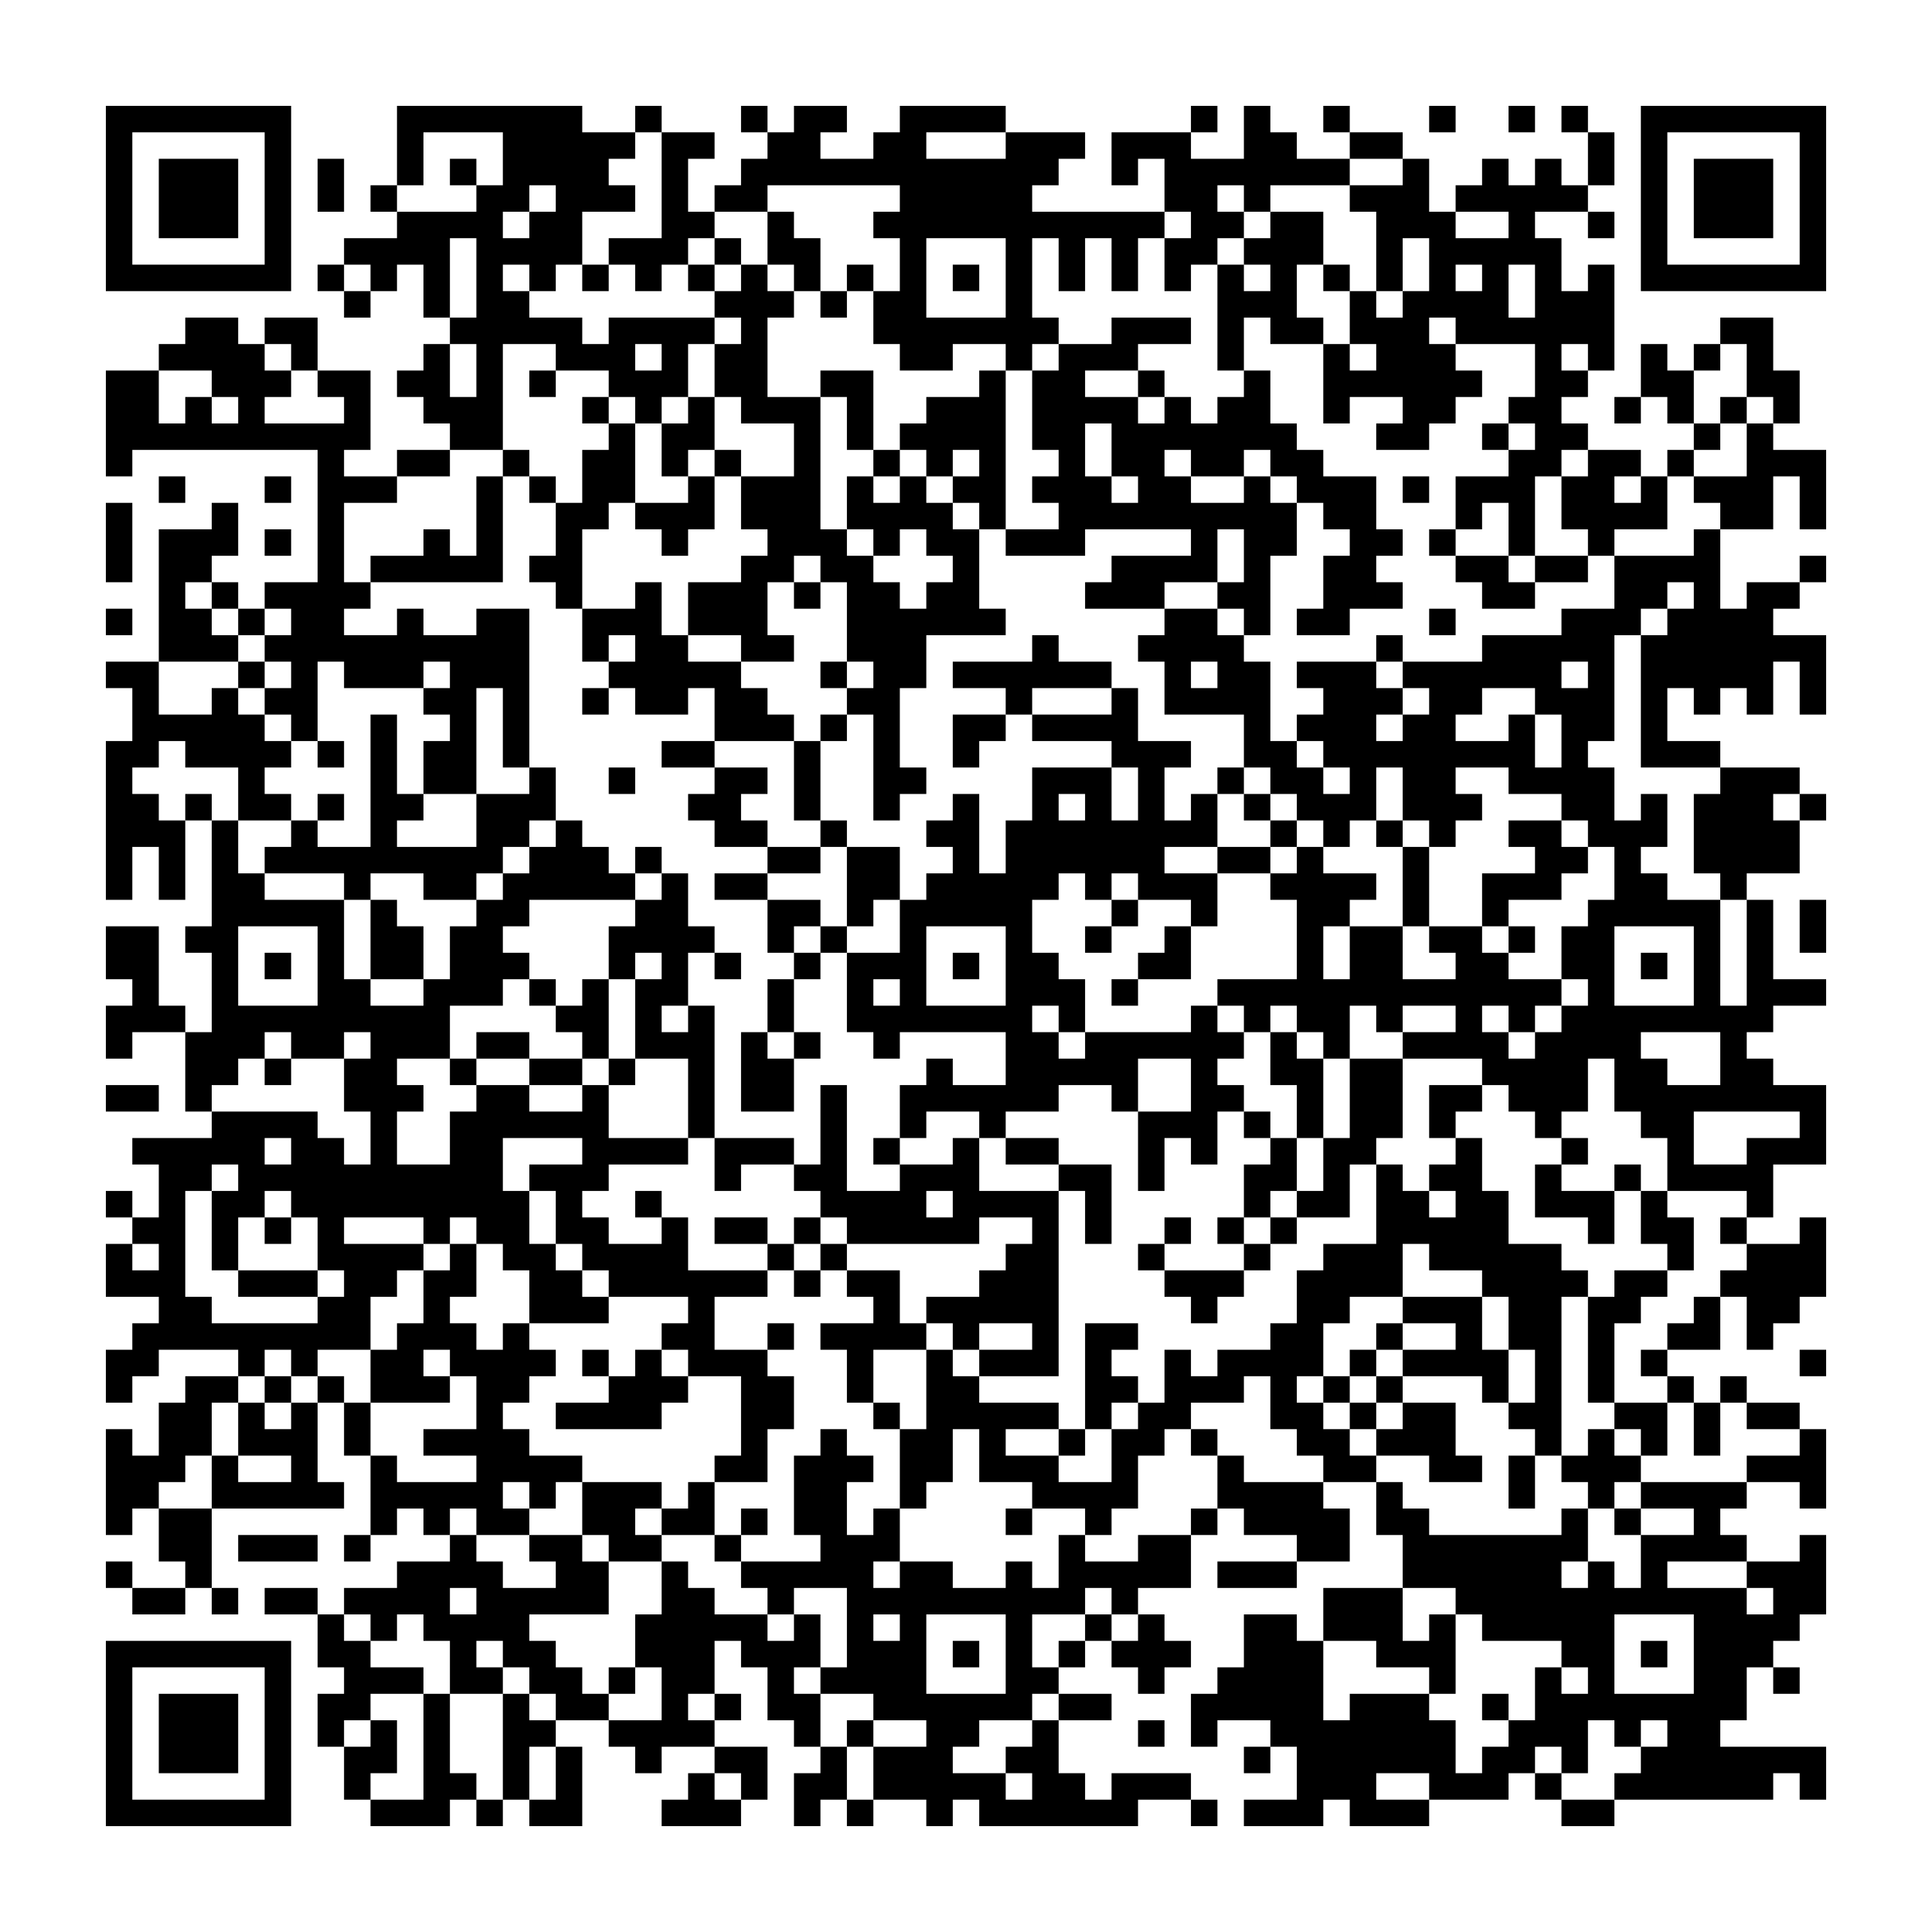
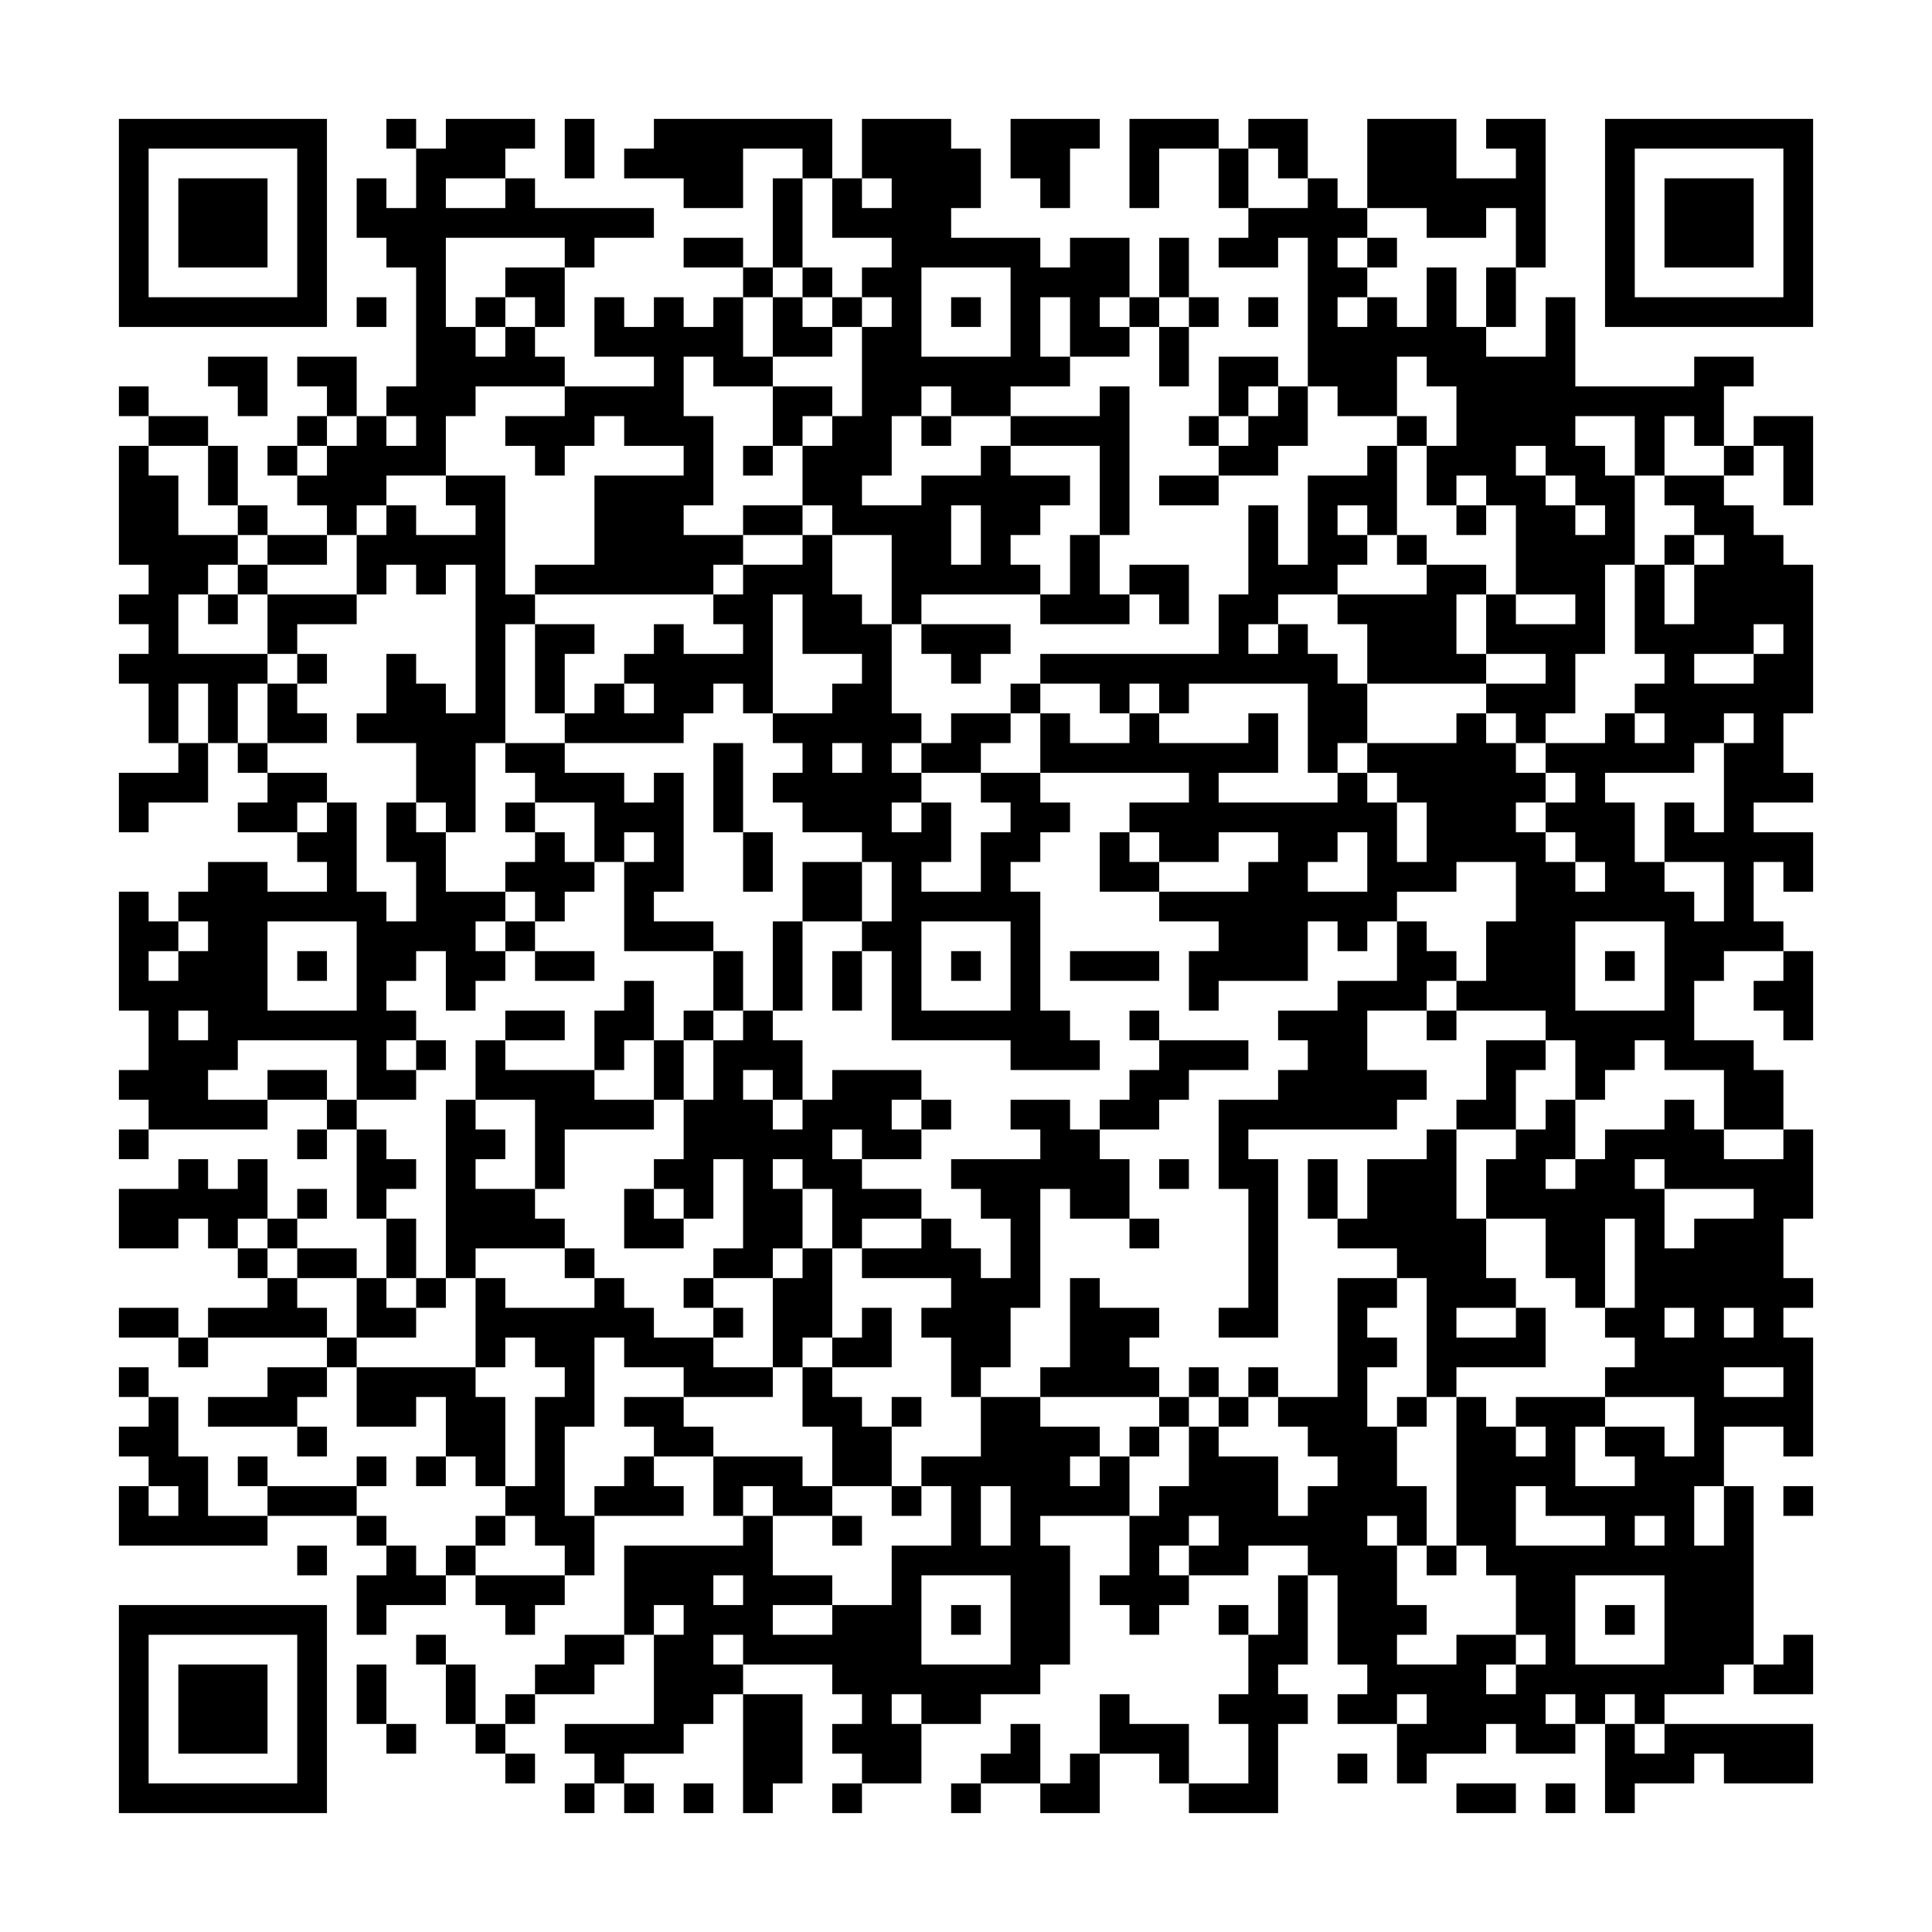
- <svg xmlns="http://www.w3.org/2000/svg" height="584" width="584" class="pyqrcode">
-   <path transform="scale(8)" stroke="#000" class="pyqrline" d="M4 4.5h7m4 0h7m2 0h1m3 0h1m1 0h2m2 0h4m7 0h1m1 0h1m2 0h1m3 0h1m2 0h1m1 0h1m2 0h7m-65 1h1m5 0h1m4 0h1m3 0h5m1 0h2m2 0h2m2 0h2m3 0h3m1 0h3m2 0h2m2 0h2m7 0h1m1 0h1m5 0h1m-65 1h1m1 0h3m1 0h1m1 0h1m2 0h1m1 0h1m1 0h4m2 0h1m2 0h12m2 0h1m1 0h7m2 0h1m2 0h1m1 0h1m1 0h1m1 0h1m1 0h3m1 0h1m-65 1h1m1 0h3m1 0h1m1 0h1m1 0h1m3 0h2m1 0h3m1 0h1m1 0h2m5 0h5m5 0h2m1 0h1m3 0h3m1 0h5m2 0h1m1 0h3m1 0h1m-65 1h1m1 0h3m1 0h1m4 0h4m1 0h2m3 0h2m2 0h1m3 0h11m1 0h2m1 0h2m2 0h3m2 0h1m2 0h1m1 0h1m1 0h3m1 0h1m-65 1h1m5 0h1m2 0h4m1 0h4m1 0h3m1 0h1m1 0h2m3 0h1m3 0h1m1 0h1m1 0h1m1 0h2m1 0h3m2 0h1m1 0h5m3 0h1m5 0h1m-65 1h7m1 0h1m1 0h1m1 0h1m1 0h1m1 0h1m1 0h1m1 0h1m1 0h1m1 0h1m1 0h1m1 0h1m1 0h1m1 0h1m1 0h1m1 0h1m1 0h1m1 0h1m1 0h1m1 0h1m1 0h1m1 0h1m1 0h1m1 0h1m1 0h1m1 0h1m1 0h7m-56 1h1m2 0h1m1 0h2m7 0h3m1 0h1m1 0h2m3 0h1m7 0h3m2 0h1m1 0h4m1 0h3m-54 1h2m1 0h2m5 0h5m1 0h4m1 0h1m4 0h7m2 0h3m1 0h1m1 0h2m1 0h3m1 0h6m4 0h2m-61 1h4m1 0h1m4 0h1m1 0h1m2 0h3m1 0h1m1 0h2m5 0h2m2 0h1m1 0h3m3 0h1m3 0h1m1 0h3m3 0h1m1 0h1m1 0h1m1 0h1m1 0h1m-63 1h2m2 0h3m1 0h2m1 0h2m1 0h1m1 0h1m2 0h3m1 0h2m2 0h2m4 0h1m1 0h2m2 0h1m3 0h1m2 0h6m2 0h2m2 0h2m2 0h2m-64 1h2m1 0h1m1 0h1m3 0h1m2 0h3m3 0h1m1 0h1m1 0h1m1 0h3m1 0h1m2 0h3m1 0h4m1 0h1m1 0h2m2 0h1m2 0h2m2 0h2m2 0h1m1 0h1m1 0h1m1 0h1m-64 1h10m3 0h2m4 0h1m1 0h2m3 0h1m1 0h1m1 0h4m1 0h2m1 0h7m3 0h2m2 0h1m1 0h2m4 0h1m1 0h1m-63 1h1m7 0h1m2 0h2m2 0h1m2 0h2m1 0h1m1 0h1m2 0h1m2 0h1m1 0h1m1 0h1m2 0h1m1 0h2m1 0h2m1 0h2m7 0h2m1 0h2m1 0h1m2 0h3m-63 1h1m3 0h1m1 0h3m3 0h1m1 0h1m1 0h2m2 0h1m1 0h3m1 0h1m1 0h1m1 0h2m1 0h3m1 0h2m2 0h1m1 0h3m1 0h1m1 0h3m1 0h2m1 0h1m1 0h3m1 0h1m-65 1h1m3 0h1m3 0h1m5 0h1m2 0h2m1 0h3m1 0h3m1 0h4m1 0h1m2 0h9m1 0h2m3 0h1m1 0h1m1 0h4m2 0h2m1 0h1m-65 1h1m1 0h3m1 0h1m1 0h1m3 0h1m1 0h1m2 0h1m3 0h1m3 0h3m1 0h1m1 0h2m1 0h3m4 0h1m1 0h2m2 0h2m1 0h1m2 0h1m2 0h1m3 0h1m-61 1h1m1 0h2m4 0h1m1 0h5m1 0h2m6 0h2m1 0h2m3 0h1m5 0h4m1 0h1m2 0h2m3 0h2m1 0h2m1 0h4m3 0h1m-63 1h1m1 0h1m1 0h4m7 0h1m2 0h1m1 0h3m1 0h1m1 0h2m1 0h2m4 0h3m2 0h2m2 0h3m3 0h2m3 0h2m1 0h1m1 0h2m-64 1h1m1 0h2m1 0h1m1 0h2m2 0h1m2 0h2m2 0h3m1 0h3m3 0h6m6 0h2m1 0h1m1 0h2m3 0h1m4 0h3m1 0h4m-61 1h3m1 0h10m2 0h1m1 0h2m2 0h2m2 0h3m4 0h1m3 0h4m5 0h1m3 0h5m1 0h7m-65 1h2m3 0h1m1 0h1m1 0h3m1 0h3m3 0h5m3 0h1m1 0h2m1 0h6m2 0h1m1 0h2m1 0h3m1 0h6m1 0h1m1 0h5m1 0h1m-64 1h1m2 0h1m1 0h2m4 0h2m1 0h1m2 0h1m1 0h2m1 0h2m3 0h2m4 0h1m3 0h1m1 0h4m2 0h3m1 0h2m2 0h3m1 0h1m1 0h1m1 0h1m1 0h1m-64 1h5m1 0h1m2 0h1m2 0h1m1 0h1m7 0h3m1 0h1m1 0h1m2 0h2m1 0h4m4 0h1m1 0h3m1 0h2m2 0h1m1 0h2m1 0h1m-59 1h2m1 0h4m1 0h1m1 0h1m1 0h2m1 0h1m5 0h2m3 0h1m2 0h1m2 0h1m5 0h3m2 0h2m1 0h8m1 0h1m2 0h3m-61 1h1m4 0h1m4 0h1m1 0h2m2 0h1m2 0h1m3 0h2m1 0h1m2 0h2m4 0h3m1 0h1m2 0h1m1 0h2m1 0h1m1 0h2m2 0h4m4 0h3m-64 1h2m1 0h1m1 0h2m1 0h1m1 0h2m2 0h3m5 0h2m2 0h1m2 0h1m2 0h1m2 0h1m1 0h1m1 0h1m1 0h1m1 0h1m1 0h3m1 0h3m3 0h2m1 0h1m1 0h3m1 0h1m-65 1h3m1 0h1m2 0h1m2 0h1m3 0h2m1 0h1m5 0h2m2 0h1m3 0h2m1 0h8m2 0h1m1 0h1m1 0h1m1 0h1m2 0h2m1 0h3m1 0h4m-64 1h1m1 0h1m1 0h1m1 0h9m1 0h3m1 0h1m4 0h2m1 0h2m2 0h1m1 0h6m2 0h2m1 0h1m3 0h1m4 0h2m1 0h1m2 0h4m-64 1h1m1 0h1m1 0h2m3 0h1m2 0h2m1 0h5m1 0h1m1 0h2m3 0h2m1 0h5m1 0h1m1 0h3m2 0h4m1 0h1m2 0h3m2 0h2m2 0h1m-58 1h5m1 0h1m3 0h2m4 0h2m3 0h2m1 0h1m1 0h5m3 0h1m2 0h1m3 0h2m2 0h1m2 0h1m3 0h5m1 0h1m1 0h1m-65 1h2m1 0h2m3 0h1m1 0h2m1 0h2m4 0h4m2 0h1m1 0h1m2 0h1m3 0h1m2 0h1m2 0h1m4 0h1m1 0h2m1 0h2m1 0h1m1 0h2m3 0h1m1 0h1m1 0h1m-65 1h2m2 0h1m1 0h1m1 0h1m1 0h2m1 0h3m3 0h1m1 0h1m1 0h1m2 0h1m1 0h3m1 0h1m1 0h2m3 0h2m4 0h1m1 0h2m2 0h2m2 0h2m1 0h1m1 0h1m1 0h1m-62 1h1m2 0h1m3 0h2m2 0h3m1 0h1m1 0h1m1 0h2m3 0h1m2 0h1m1 0h1m3 0h3m1 0h1m3 0h13m1 0h1m3 0h1m1 0h3m-65 1h3m1 0h9m4 0h2m1 0h1m1 0h1m2 0h1m2 0h7m1 0h1m4 0h1m1 0h1m1 0h2m1 0h1m2 0h1m1 0h1m1 0h8m-63 1h1m2 0h3m1 0h2m1 0h3m1 0h2m2 0h1m1 0h3m1 0h1m1 0h1m2 0h1m4 0h2m1 0h6m1 0h1m1 0h1m2 0h4m1 0h4m3 0h1m-59 1h2m1 0h1m2 0h2m2 0h1m2 0h2m1 0h1m2 0h1m1 0h2m5 0h1m2 0h5m2 0h1m2 0h2m1 0h2m3 0h4m1 0h2m2 0h2m-63 1h2m1 0h1m5 0h3m2 0h2m2 0h1m3 0h1m1 0h2m1 0h1m2 0h6m2 0h1m2 0h2m2 0h1m1 0h2m1 0h2m1 0h3m1 0h8m-61 1h4m2 0h1m2 0h6m3 0h1m4 0h1m2 0h1m2 0h1m5 0h3m1 0h1m1 0h1m1 0h2m1 0h1m3 0h1m3 0h2m4 0h1m-64 1h5m1 0h2m1 0h1m2 0h2m3 0h4m1 0h3m1 0h1m1 0h1m2 0h1m1 0h2m3 0h1m1 0h1m2 0h1m1 0h2m3 0h1m3 0h1m3 0h1m2 0h3m-63 1h2m1 0h10m1 0h3m4 0h1m2 0h2m2 0h3m3 0h2m1 0h1m3 0h2m1 0h1m1 0h1m1 0h2m2 0h1m2 0h1m1 0h4m-63 1h1m1 0h1m1 0h2m1 0h9m1 0h1m2 0h1m6 0h4m1 0h4m1 0h1m5 0h1m1 0h2m1 0h2m1 0h2m1 0h3m1 0h1m3 0h1m-62 1h2m1 0h1m1 0h1m1 0h1m3 0h1m1 0h2m1 0h2m2 0h1m1 0h2m1 0h1m1 0h5m2 0h1m1 0h1m2 0h1m1 0h1m1 0h1m3 0h5m3 0h1m1 0h2m1 0h1m2 0h1m-65 1h1m1 0h1m1 0h1m3 0h4m1 0h1m1 0h2m1 0h4m3 0h1m1 0h1m6 0h2m3 0h1m3 0h1m2 0h3m1 0h5m4 0h1m2 0h3m-65 1h3m2 0h3m1 0h2m1 0h2m2 0h2m1 0h6m1 0h1m1 0h2m3 0h3m4 0h3m2 0h4m3 0h4m1 0h2m2 0h4m-63 1h2m4 0h2m2 0h1m3 0h3m3 0h1m6 0h1m1 0h5m5 0h1m3 0h2m2 0h3m1 0h2m1 0h2m2 0h1m1 0h2m-63 1h9m1 0h3m1 0h1m5 0h2m2 0h1m1 0h4m1 0h1m2 0h1m1 0h2m5 0h2m2 0h1m2 0h1m1 0h2m1 0h1m2 0h2m1 0h1m-63 1h2m3 0h1m1 0h1m2 0h2m1 0h4m1 0h1m1 0h1m1 0h3m3 0h1m2 0h1m1 0h3m1 0h1m2 0h1m1 0h4m1 0h1m1 0h4m1 0h1m1 0h1m1 0h1m5 0h1m-65 1h1m2 0h2m1 0h1m1 0h1m1 0h3m1 0h2m3 0h3m2 0h2m2 0h1m2 0h2m4 0h2m1 0h3m1 0h1m1 0h1m1 0h1m3 0h1m1 0h1m1 0h1m2 0h1m1 0h1m-60 1h2m1 0h1m1 0h1m1 0h1m4 0h1m2 0h4m3 0h2m3 0h1m1 0h5m1 0h1m1 0h2m3 0h2m1 0h1m1 0h2m2 0h2m2 0h2m1 0h1m1 0h2m-64 1h1m1 0h2m1 0h3m1 0h1m2 0h4m8 0h1m2 0h1m2 0h2m1 0h1m2 0h1m1 0h2m1 0h1m3 0h2m1 0h3m3 0h1m1 0h1m1 0h1m1 0h1m3 0h1m-65 1h3m1 0h1m2 0h1m2 0h1m3 0h4m5 0h2m1 0h3m1 0h2m1 0h3m2 0h1m3 0h1m3 0h2m2 0h2m1 0h1m1 0h3m4 0h3m-65 1h2m2 0h5m1 0h5m1 0h1m1 0h3m1 0h1m3 0h2m2 0h1m4 0h4m3 0h4m2 0h1m4 0h1m2 0h1m1 0h4m2 0h1m-65 1h1m1 0h2m6 0h1m1 0h1m1 0h2m2 0h2m1 0h2m1 0h1m1 0h2m1 0h1m4 0h1m2 0h1m3 0h1m1 0h4m1 0h2m5 0h1m1 0h1m2 0h1m-59 1h2m1 0h3m1 0h1m3 0h1m2 0h2m1 0h2m2 0h1m3 0h3m6 0h1m2 0h2m4 0h2m2 0h7m2 0h4m2 0h1m-65 1h1m2 0h1m7 0h4m2 0h2m2 0h1m2 0h5m1 0h2m2 0h1m1 0h5m1 0h3m4 0h6m1 0h1m1 0h1m3 0h3m-64 1h2m1 0h1m1 0h2m1 0h4m1 0h5m2 0h2m2 0h1m2 0h9m1 0h1m7 0h3m2 0h11m1 0h2m-57 1h1m1 0h1m1 0h4m4 0h5m1 0h1m1 0h1m1 0h1m3 0h1m2 0h1m1 0h1m3 0h2m1 0h3m1 0h1m1 0h5m3 0h4m-64 1h7m1 0h2m3 0h1m1 0h2m3 0h3m1 0h3m1 0h3m1 0h1m1 0h1m1 0h1m1 0h3m2 0h3m2 0h3m4 0h2m1 0h1m1 0h3m-63 1h1m5 0h1m2 0h3m1 0h2m1 0h2m1 0h1m1 0h2m2 0h1m1 0h4m3 0h2m3 0h1m2 0h4m4 0h1m3 0h1m1 0h1m3 0h2m1 0h1m-64 1h1m1 0h3m1 0h1m1 0h2m2 0h1m2 0h1m1 0h2m2 0h1m1 0h1m1 0h2m2 0h6m1 0h2m3 0h5m1 0h3m2 0h1m1 0h8m-62 1h1m1 0h3m1 0h1m1 0h1m1 0h1m1 0h1m2 0h2m2 0h4m3 0h1m1 0h1m2 0h2m2 0h1m3 0h1m1 0h1m2 0h7m2 0h3m1 0h1m1 0h2m-61 1h1m1 0h3m1 0h1m2 0h2m1 0h1m2 0h1m1 0h1m2 0h1m2 0h2m2 0h1m1 0h3m2 0h2m7 0h1m1 0h6m1 0h2m1 0h1m2 0h7m-65 1h1m5 0h1m2 0h1m2 0h2m1 0h1m1 0h1m4 0h1m1 0h1m1 0h2m1 0h5m1 0h2m1 0h3m4 0h3m2 0h3m1 0h1m2 0h6m1 0h1m-65 1h7m3 0h3m1 0h1m1 0h2m3 0h3m2 0h1m1 0h1m2 0h1m1 0h6m2 0h1m1 0h3m1 0h3m5 0h2" />
+ <svg xmlns="http://www.w3.org/2000/svg" height="520" width="520" class="pyqrcode">
+   <path transform="scale(8)" stroke="#000" class="pyqrline" d="M4 4.5h7m2 0h1m1 0h3m1 0h1m2 0h6m1 0h3m2 0h3m1 0h3m1 0h2m2 0h3m1 0h2m2 0h7m-57 1h1m5 0h1m3 0h3m2 0h1m1 0h4m2 0h1m1 0h4m1 0h2m2 0h1m2 0h1m1 0h1m2 0h3m2 0h1m2 0h1m5 0h1m-57 1h1m1 0h3m1 0h1m1 0h1m1 0h1m2 0h1m5 0h2m1 0h1m1 0h1m1 0h3m2 0h1m2 0h1m2 0h1m2 0h1m1 0h6m2 0h1m1 0h3m1 0h1m-57 1h1m1 0h3m1 0h1m1 0h10m4 0h1m1 0h4m10 0h4m2 0h2m1 0h1m2 0h1m1 0h3m1 0h1m-57 1h1m1 0h3m1 0h1m2 0h2m4 0h1m3 0h2m1 0h1m3 0h5m1 0h2m1 0h1m1 0h2m1 0h1m1 0h1m4 0h1m2 0h1m1 0h3m1 0h1m-57 1h1m5 0h1m3 0h1m2 0h2m6 0h1m1 0h1m1 0h2m3 0h4m1 0h1m4 0h2m2 0h1m1 0h1m3 0h1m5 0h1m-57 1h7m1 0h1m1 0h1m1 0h1m1 0h1m1 0h1m1 0h1m1 0h1m1 0h1m1 0h1m1 0h1m1 0h1m1 0h1m1 0h1m1 0h1m1 0h1m1 0h1m1 0h1m1 0h1m1 0h1m1 0h1m1 0h1m1 0h7m-47 1h2m1 0h1m2 0h5m1 0h2m1 0h2m3 0h1m1 0h2m1 0h1m4 0h6m2 0h1m-46 1h2m1 0h2m2 0h5m3 0h1m1 0h2m3 0h7m3 0h1m1 0h2m1 0h3m1 0h5m4 0h2m-55 1h1m3 0h1m2 0h1m1 0h3m3 0h4m3 0h2m1 0h2m1 0h2m3 0h1m3 0h1m1 0h1m1 0h2m2 0h9m-53 1h2m3 0h1m1 0h1m1 0h1m2 0h3m1 0h3m2 0h1m1 0h2m1 0h1m2 0h4m2 0h1m1 0h2m3 0h1m1 0h4m2 0h1m1 0h1m1 0h2m-57 1h1m2 0h1m1 0h1m1 0h4m3 0h1m4 0h1m1 0h1m1 0h3m3 0h1m3 0h1m3 0h2m3 0h1m1 0h3m1 0h2m1 0h1m2 0h1m1 0h1m-57 1h2m1 0h1m2 0h3m2 0h2m3 0h4m3 0h2m2 0h5m1 0h1m1 0h2m3 0h3m1 0h1m1 0h2m1 0h2m1 0h2m2 0h1m-57 1h2m2 0h1m2 0h1m1 0h1m2 0h1m3 0h3m2 0h2m1 0h4m1 0h2m2 0h1m4 0h1m1 0h1m1 0h1m2 0h1m1 0h2m1 0h1m2 0h2m-55 1h4m1 0h2m1 0h5m3 0h5m2 0h1m2 0h2m1 0h1m2 0h1m5 0h1m1 0h2m1 0h1m3 0h4m1 0h1m1 0h2m-55 1h2m1 0h1m3 0h1m1 0h1m1 0h1m1 0h6m1 0h3m2 0h5m1 0h1m1 0h2m2 0h3m3 0h2m1 0h3m1 0h1m1 0h4m-57 1h2m1 0h1m1 0h3m4 0h2m6 0h2m1 0h2m1 0h1m4 0h3m1 0h1m1 0h2m2 0h4m1 0h1m2 0h1m1 0h1m1 0h4m-56 1h1m3 0h1m6 0h1m1 0h2m2 0h1m2 0h1m1 0h3m1 0h3m7 0h1m1 0h1m2 0h3m1 0h4m1 0h4m1 0h1m-57 1h5m1 0h1m2 0h1m2 0h1m1 0h1m2 0h5m3 0h1m2 0h1m2 0h10m1 0h4m2 0h1m3 0h1m2 0h2m-56 1h1m1 0h1m1 0h1m3 0h2m1 0h1m1 0h1m1 0h1m1 0h2m1 0h1m2 0h2m4 0h1m2 0h1m1 0h1m4 0h2m4 0h3m2 0h6m-56 1h1m1 0h1m1 0h2m1 0h5m2 0h4m3 0h5m1 0h2m1 0h1m2 0h1m3 0h1m1 0h2m3 0h1m1 0h1m2 0h1m1 0h2m1 0h1m-54 1h1m1 0h1m5 0h2m1 0h2m5 0h1m2 0h1m1 0h1m1 0h2m2 0h8m1 0h1m1 0h5m1 0h5m1 0h2m-56 1h3m2 0h2m3 0h2m2 0h3m1 0h1m1 0h1m1 0h5m2 0h2m5 0h1m4 0h1m1 0h5m1 0h1m4 0h3m-57 1h1m3 0h2m1 0h1m1 0h1m1 0h1m1 0h1m2 0h3m1 0h1m2 0h3m1 0h1m2 0h2m2 0h9m1 0h3m1 0h3m1 0h1m1 0h1m-49 1h2m1 0h2m3 0h1m1 0h1m1 0h1m2 0h1m3 0h3m1 0h2m2 0h1m1 0h2m2 0h2m1 0h1m1 0h4m1 0h2m1 0h5m-54 1h2m2 0h1m2 0h1m2 0h3m1 0h2m2 0h1m1 0h2m1 0h1m2 0h1m3 0h2m3 0h2m2 0h3m2 0h2m1 0h2m2 0h1m1 0h1m-57 1h1m1 0h7m1 0h3m1 0h1m2 0h1m5 0h2m1 0h5m4 0h8m4 0h6m1 0h1m-55 1h2m1 0h2m3 0h4m1 0h1m3 0h3m2 0h1m2 0h2m3 0h1m6 0h3m1 0h1m1 0h1m2 0h3m3 0h4m-56 1h1m1 0h3m1 0h1m1 0h2m1 0h2m1 0h2m4 0h1m1 0h1m1 0h1m1 0h1m1 0h1m1 0h1m1 0h3m1 0h4m3 0h2m1 0h3m1 0h1m1 0h2m2 0h1m-57 1h5m3 0h1m2 0h1m5 0h1m2 0h1m1 0h1m1 0h1m1 0h1m3 0h1m5 0h1m4 0h3m1 0h4m3 0h1m2 0h2m-56 1h1m1 0h7m3 0h2m1 0h2m1 0h1m1 0h1m4 0h6m2 0h1m4 0h3m2 0h1m3 0h5m3 0h1m-56 1h3m4 0h1m1 0h1m1 0h1m3 0h1m1 0h1m1 0h3m7 0h3m2 0h3m2 0h2m4 0h2m1 0h2m1 0h3m-55 1h3m2 0h2m1 0h2m2 0h4m2 0h1m1 0h1m1 0h1m1 0h3m7 0h2m3 0h5m2 0h1m2 0h1m4 0h2m-55 1h4m2 0h1m3 0h1m2 0h4m1 0h3m1 0h3m1 0h1m2 0h2m1 0h2m2 0h6m2 0h2m1 0h1m3 0h1m1 0h2m-56 1h1m5 0h1m1 0h1m2 0h2m1 0h1m4 0h5m1 0h2m4 0h2m4 0h1m6 0h1m2 0h2m1 0h4m2 0h1m-55 1h1m1 0h1m3 0h2m1 0h1m2 0h1m3 0h2m1 0h1m1 0h2m3 0h6m1 0h1m1 0h2m1 0h1m1 0h3m1 0h2m1 0h2m1 0h5m-57 1h5m1 0h1m1 0h1m2 0h3m3 0h1m1 0h1m1 0h2m1 0h3m2 0h2m1 0h2m4 0h1m1 0h1m1 0h3m1 0h6m3 0h2m-57 1h2m1 0h1m1 0h1m3 0h1m1 0h4m2 0h2m2 0h2m1 0h1m2 0h1m2 0h1m3 0h1m3 0h1m2 0h5m2 0h2m1 0h1m1 0h3m-52 1h1m1 0h2m1 0h1m1 0h1m3 0h1m4 0h2m1 0h1m1 0h4m1 0h1m7 0h1m4 0h3m2 0h2m1 0h5m-51 1h1m2 0h1m1 0h1m1 0h1m3 0h1m2 0h1m2 0h2m4 0h3m1 0h1m5 0h1m2 0h2m1 0h3m2 0h1m1 0h6m-57 1h2m1 0h4m1 0h2m2 0h6m2 0h1m1 0h2m1 0h1m1 0h3m2 0h3m2 0h2m2 0h1m2 0h1m2 0h1m2 0h2m1 0h1m1 0h1m-54 1h1m4 0h1m4 0h1m1 0h2m1 0h3m2 0h1m1 0h2m2 0h2m2 0h2m7 0h2m1 0h4m3 0h6m-57 1h1m4 0h2m1 0h4m3 0h1m3 0h3m1 0h1m4 0h1m2 0h4m1 0h1m1 0h1m2 0h1m2 0h1m5 0h4m2 0h1m-56 1h1m1 0h3m2 0h2m1 0h2m1 0h2m1 0h2m4 0h2m1 0h1m2 0h2m4 0h1m1 0h1m1 0h3m1 0h1m1 0h1m1 0h3m3 0h4m-57 1h2m4 0h1m4 0h2m1 0h1m3 0h2m4 0h2m3 0h4m1 0h1m1 0h1m3 0h3m2 0h2m1 0h1m1 0h2m1 0h1m2 0h1m-56 1h2m1 0h1m3 0h1m1 0h1m1 0h1m1 0h1m2 0h1m2 0h3m1 0h2m1 0h5m1 0h1m2 0h3m2 0h2m2 0h4m2 0h3m-54 1h1m1 0h1m2 0h3m5 0h2m1 0h3m1 0h1m1 0h2m2 0h1m1 0h1m1 0h4m1 0h4m1 0h4m1 0h2m1 0h5m1 0h1m1 0h1m-57 1h5m3 0h1m3 0h1m1 0h2m5 0h1m2 0h1m3 0h1m1 0h1m3 0h2m1 0h5m1 0h1m1 0h2m3 0h1m1 0h1m1 0h1m-49 1h1m2 0h1m1 0h1m3 0h1m1 0h5m4 0h6m2 0h1m1 0h2m2 0h3m1 0h1m1 0h9m-47 1h3m1 0h3m2 0h3m1 0h3m2 0h1m3 0h2m1 0h3m3 0h1m1 0h2m4 0h2m3 0h3m-55 1h7m1 0h1m4 0h1m3 0h1m1 0h3m2 0h3m1 0h1m1 0h2m2 0h1m2 0h1m1 0h1m1 0h3m3 0h2m1 0h1m1 0h3m-55 1h1m5 0h1m3 0h1m4 0h2m1 0h2m1 0h6m3 0h2m6 0h2m1 0h2m2 0h2m1 0h1m3 0h3m1 0h1m-57 1h1m1 0h3m1 0h1m1 0h1m2 0h1m2 0h2m2 0h3m3 0h7m7 0h1m3 0h4m1 0h7m1 0h2m-57 1h1m1 0h3m1 0h1m1 0h1m2 0h1m1 0h1m4 0h2m1 0h2m2 0h1m1 0h2m4 0h1m3 0h3m1 0h2m1 0h4m1 0h1m1 0h1m-52 1h1m1 0h3m1 0h1m2 0h1m2 0h1m2 0h4m2 0h2m1 0h3m3 0h1m2 0h3m2 0h1m4 0h3m1 0h2m1 0h1m1 0h5m-57 1h1m5 0h1m6 0h1m2 0h1m4 0h2m2 0h2m2 0h2m1 0h1m2 0h1m2 0h1m2 0h1m1 0h1m6 0h3m1 0h3m-57 1h7m8 0h1m1 0h1m1 0h1m1 0h1m2 0h1m3 0h1m2 0h2m3 0h3m6 0h2m1 0h1m1 0h1" />
</svg>
